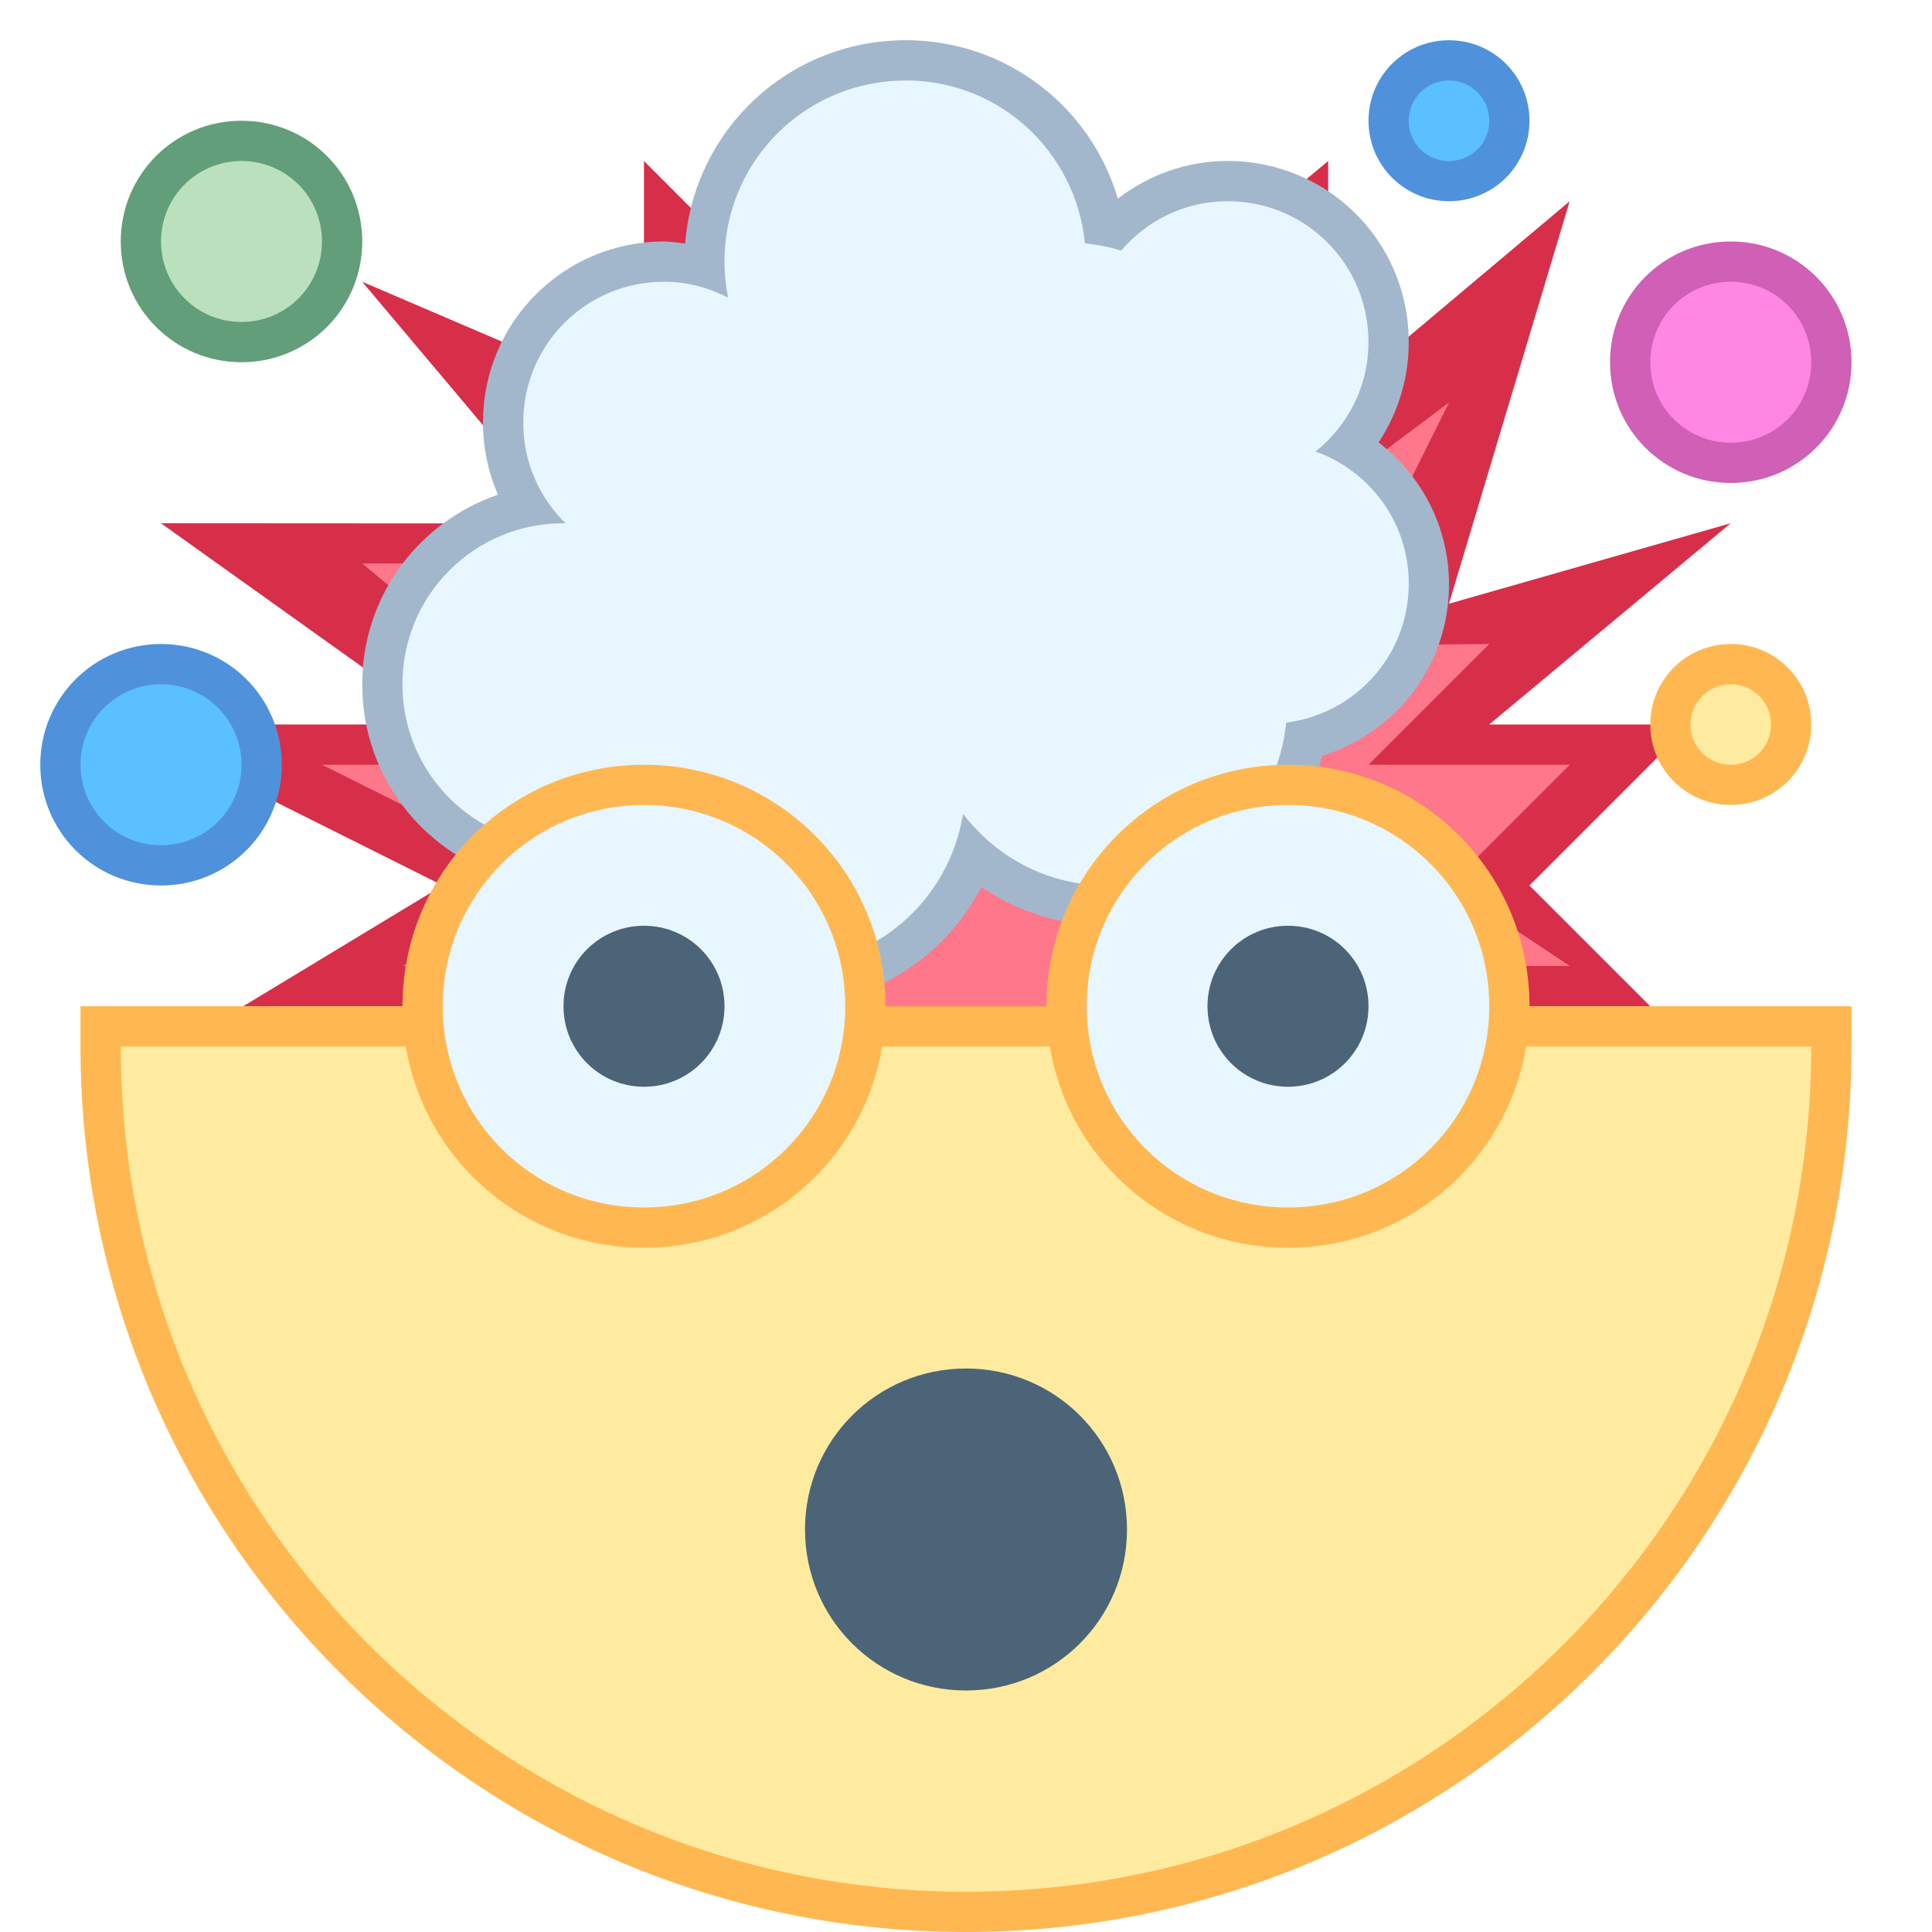
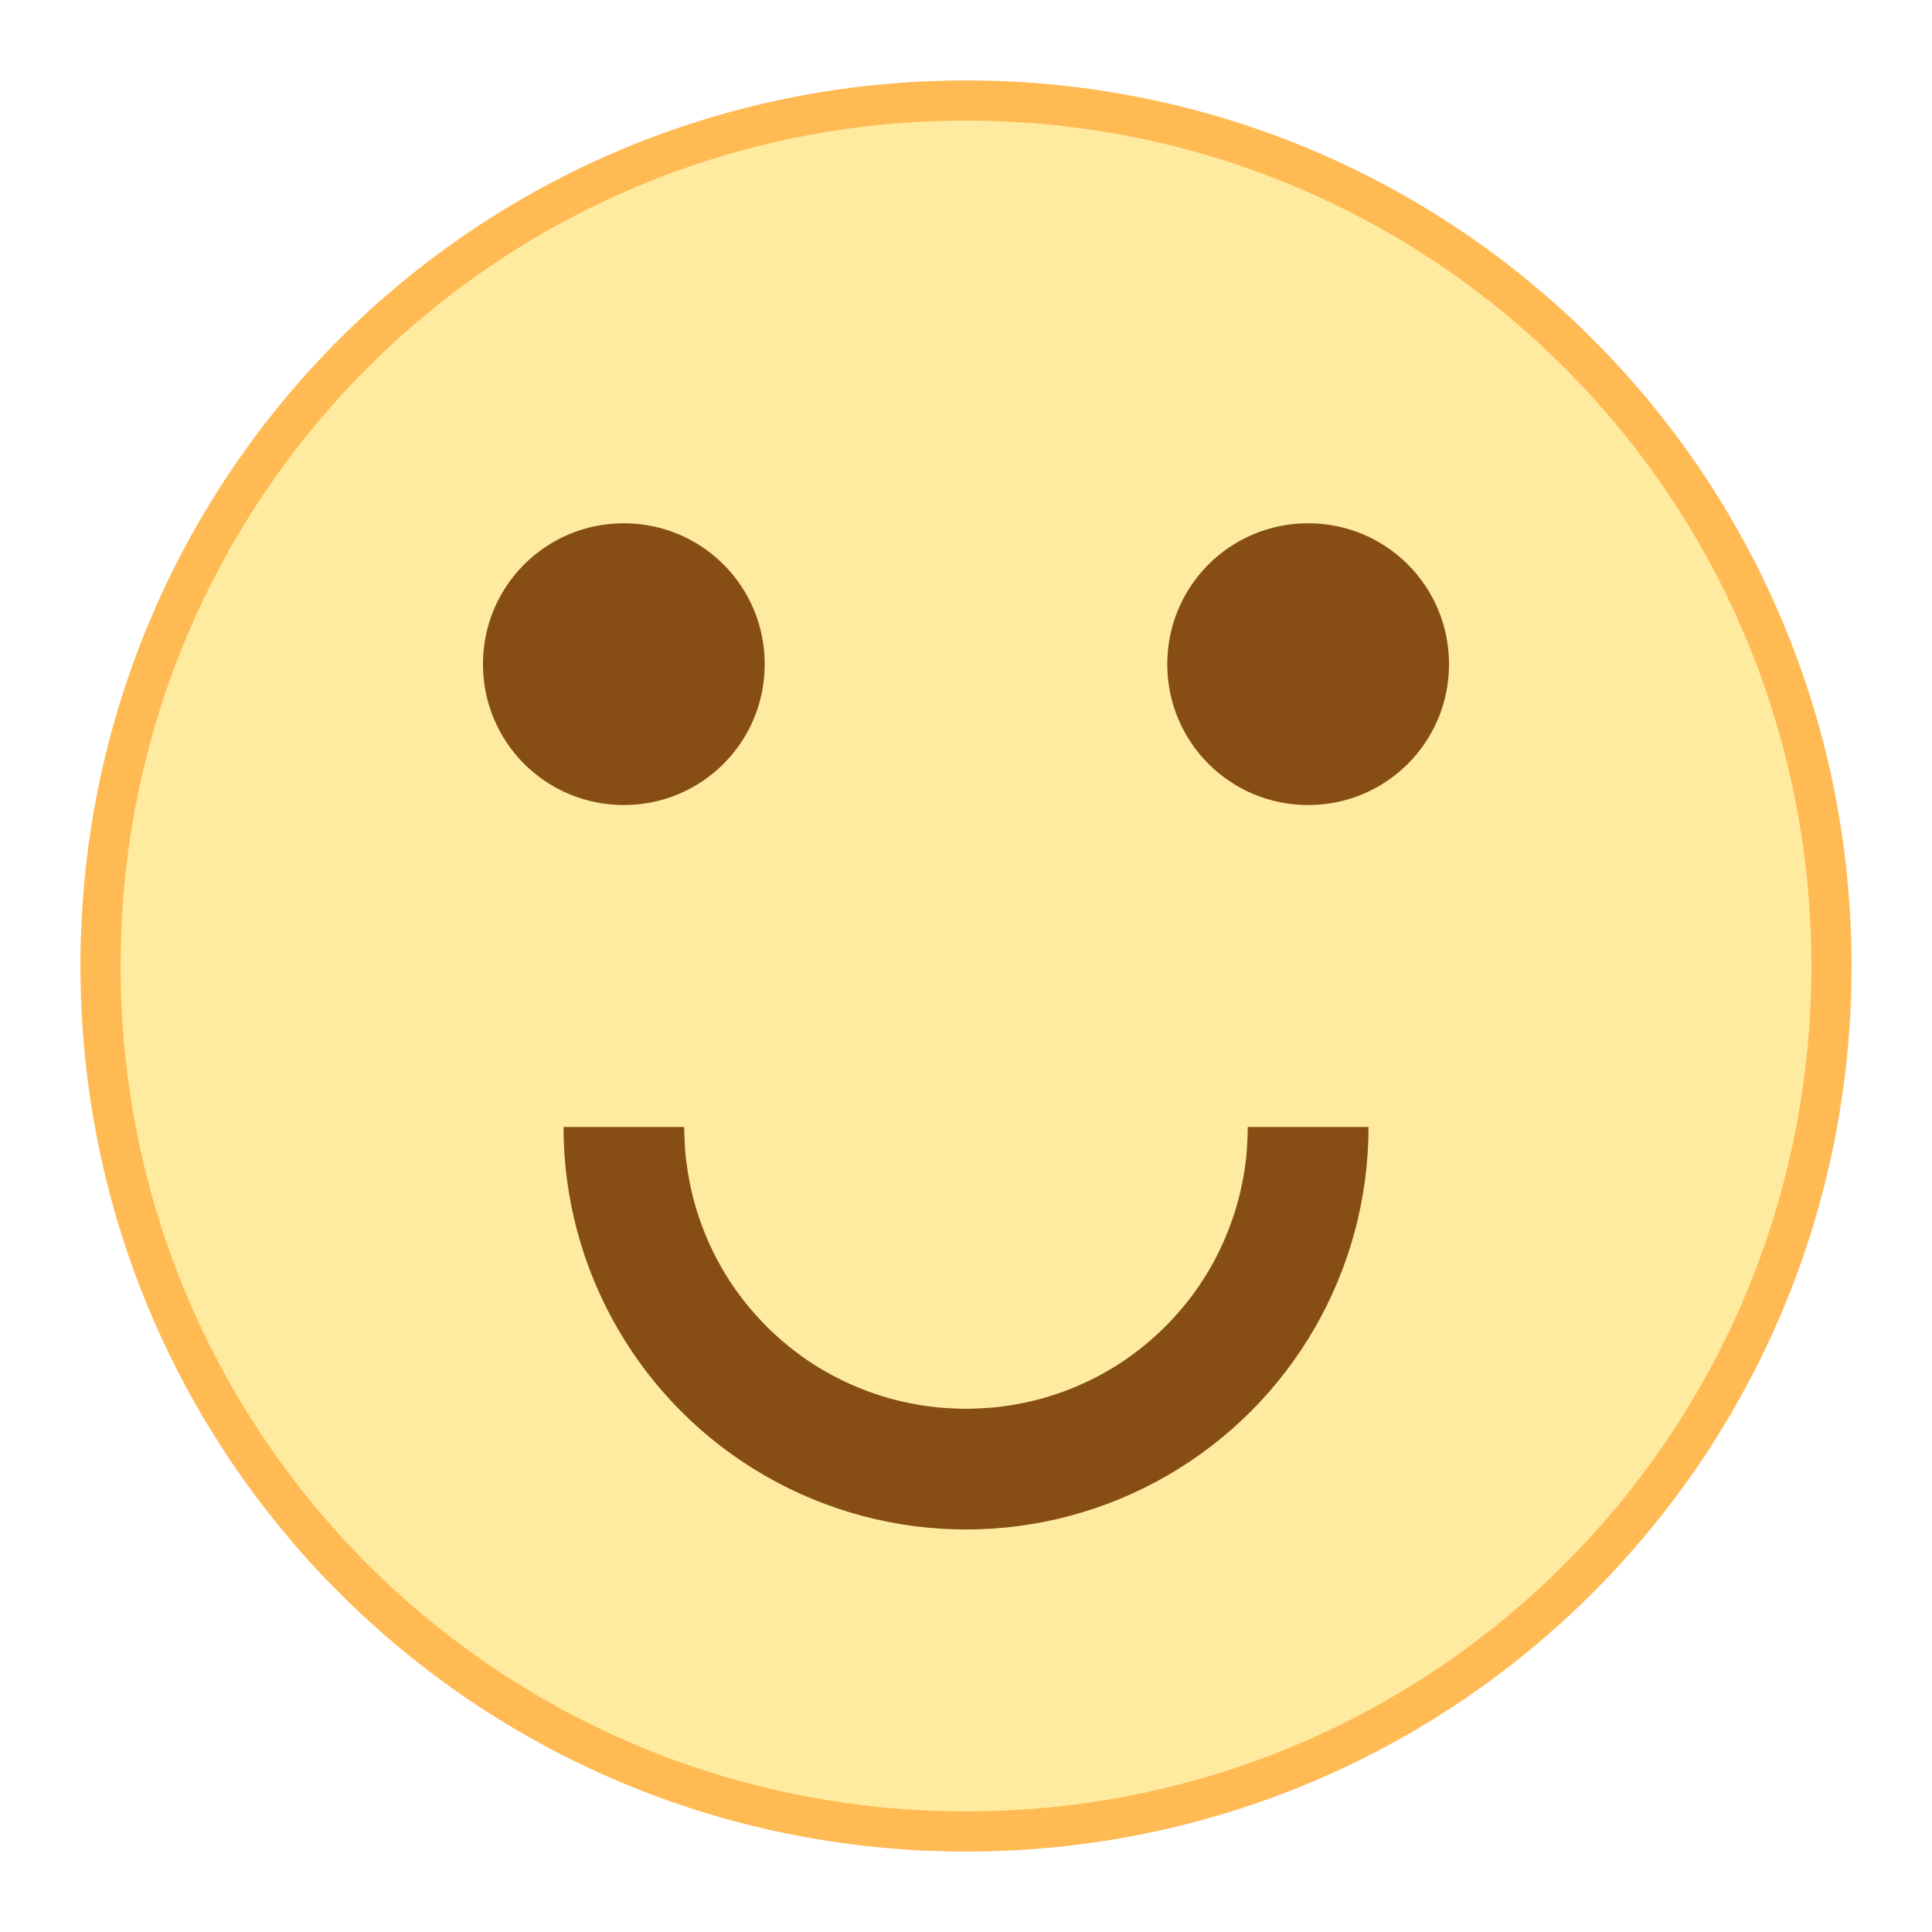
- <svg xmlns="http://www.w3.org/2000/svg" xmlns:xlink="http://www.w3.org/1999/xlink" width="48" height="48" viewBox="0 0 48 48" version="1.1" id="svg8">
+ <svg xmlns="http://www.w3.org/2000/svg" xmlns:xlink="http://www.w3.org/1999/xlink" width="48" height="48" viewBox="0 0 48 48" version="1.1" id="svg8" xml:space="preserve">
  <defs id="defs2">
-     <linearGradient id="linearGradient4766-0">
-       <stop style="stop-color:#222731;stop-opacity:1" offset="0" id="stop4762" />
-       <stop id="stop4828" offset="0.5" style="stop-color:#15181e;stop-opacity:1;" />
-       <stop style="stop-color:#090a0c;stop-opacity:1" offset="1" id="stop4764" />
+     <style id="current-color-scheme" type="text/css">
+       .ColorScheme-Text {
+         color:#122036;
+       }
+       </style>
+     <style type="text/css" id="current-color-scheme-5">
+       .ColorScheme-Text {
+         color:#122036;
+       }
+       </style>
+     <style type="text/css" id="current-color-scheme-2">
+       .ColorScheme-Text {
+         color:#122036;
+       }
+       </style>
+     <style type="text/css" id="current-color-scheme-1">
+       .ColorScheme-Text {
+         color:#122036;
+       }
+       </style>
+     <style id="current-color-scheme-10" type="text/css">
+       .ColorScheme-Text {
+         color:#122036;
+       }
+       </style>
+     <style id="current-color-scheme-7" type="text/css">
+       .ColorScheme-Text {
+         color:#122036;
+       }
+       </style>
+     <style type="text/css" id="current-color-scheme-5-5">
+       .ColorScheme-Text {
+         color:#122036;
+       }
+       </style>
+     <style type="text/css" id="current-color-scheme-2-3">
+       .ColorScheme-Text {
+         color:#122036;
+       }
+       </style>
+     <style type="text/css" id="current-color-scheme-1-5">
+       .ColorScheme-Text {
+         color:#122036;
+       }
+       </style>
+     <style id="current-color-scheme-10-6" type="text/css">
+       .ColorScheme-Text {
+         color:#122036;
+       }
+       </style>
+     <style type="text/css" id="current-color-scheme-0">
+       .ColorScheme-Text {
+         color:#122036;
+       }
+       </style>
+     <style id="current-color-scheme-27" type="text/css">
+       .ColorScheme-Text {
+         color:#122036;
+       }
+       </style>
+     <style type="text/css" id="current-color-scheme-5-0">
+       .ColorScheme-Text {
+         color:#122036;
+       }
+       </style>
+     <style type="text/css" id="current-color-scheme-2-9">
+       .ColorScheme-Text {
+         color:#122036;
+       }
+       </style>
+     <style type="text/css" id="current-color-scheme-1-3">
+       .ColorScheme-Text {
+         color:#122036;
+       }
+       </style>
+     <style id="current-color-scheme-10-60" type="text/css">
+       .ColorScheme-Text {
+         color:#122036;
+       }
+       </style>
+     <style type="text/css" id="current-color-scheme-0-6">
+       .ColorScheme-Text {
+         color:#122036;
+       }
+       </style>
+     <style type="text/css" id="current-color-scheme-26">
+       .ColorScheme-Text {
+         color:#122036;
+       }
+       </style>
+     <style type="text/css" id="current-color-scheme-675">
+       .ColorScheme-Text {
+         color:#36404d;
+       }
+       </style>
+     <style type="text/css" id="current-color-scheme-67">
+       .ColorScheme-Text {
+         color:#122036;
+       }
+       </style>
+     <style type="text/css" id="current-color-scheme-7-3">
+       .ColorScheme-Text {
+         color:#122036;
+       }
+       </style>
+     <style type="text/css" id="current-color-scheme-5-56">
+       .ColorScheme-Text {
+         color:#122036;
+       }
+       </style>
+     <style type="text/css" id="current-color-scheme-6">
+       .ColorScheme-Text {
+         color:#122036;
+       }
+       </style>
+     <style type="text/css" id="current-color-scheme-1-29">
+       .ColorScheme-Text {
+         color:#122036;
+       }
+       </style>
+     <style id="current-color-scheme-10-1" type="text/css">
+       .ColorScheme-Text {
+         color:#122036;
+       }
+       </style>
+     <style id="current-color-scheme-5-7" type="text/css">
+       .ColorScheme-Text {
+         color:#122036;
+       }
+       </style>
+     <style id="current-color-scheme-1-2" type="text/css">
+       .ColorScheme-Text {
+         color:#122036;
+       }
+       </style>
+     <style type="text/css" id="current-color-scheme-10-9">
+       .ColorScheme-Text {
+         color:#122036;
+       }
+       </style>
+     <style type="text/css" id="current-color-scheme-2-2">
+       .ColorScheme-Text {
+         color:#36404d;
+       }
+       </style>
+     <style type="text/css" id="current-color-scheme-67-9">
+       .ColorScheme-Text {
+         color:#122036;
+       }
+       </style>
+     <style type="text/css" id="current-color-scheme-7-1">
+       .ColorScheme-Text {
+         color:#122036;
+       }
+       </style>
+     <style type="text/css" id="current-color-scheme-5-2">
+       .ColorScheme-Text {
+         color:#122036;
+       }
+       </style>
+     <style type="text/css" id="current-color-scheme-6-7">
+       .ColorScheme-Text {
+         color:#122036;
+       }
+       </style>
+     <style type="text/css" id="current-color-scheme-1-0">
+       .ColorScheme-Text {
+         color:#122036;
+       }
+       </style>
+     <style id="current-color-scheme-10-93" type="text/css">
+       .ColorScheme-Text {
+         color:#122036;
+       }
+       </style>
+     <style id="current-color-scheme-5-7-6" type="text/css">
+       .ColorScheme-Text {
+         color:#122036;
+       }
+       </style>
+     <style id="current-color-scheme-1-2-0" type="text/css">
+       .ColorScheme-Text {
+         color:#122036;
+       }
+       </style>
+     <style type="text/css" id="current-color-scheme-10-9-6">
+       .ColorScheme-Text {
+         color:#122036;
+       }
+       </style>
+     <linearGradient id="b" gradientTransform="matrix(0.6428564,0,0,0.6428564,-246.5099,-330.8698)" gradientUnits="userSpaceOnUse" x2="0" y1="545.798" y2="517.798">
+       <stop offset="0" stop-color="#fdc95f" id="stop4327" />
+       <stop offset="1" stop-color="#fdd583" id="stop4329" />
    </linearGradient>
-     <linearGradient xlink:href="#linearGradient4766-0" id="linearGradient1422" gradientUnits="userSpaceOnUse" gradientTransform="matrix(3.779527,0,0,3.775155,0,-806.5711)" x1="4.233" y1="295.677" x2="4.233" y2="294.619" />
-     <style type="text/css" id="current-color-scheme">
-       .ColorScheme-Text {
-         color:#122036;
-       }
-       </style>
-     <style id="current-color-scheme-5" type="text/css">
-       .ColorScheme-Text {
-         color:#122036;
-       }
-       </style>
-     <style id="current-color-scheme-2" type="text/css">
-       .ColorScheme-Text {
-         color:#122036;
-       }
-       </style>
-     <style id="current-color-scheme-1" type="text/css">
-       .ColorScheme-Text {
-         color:#122036;
-       }
-       </style>
-     <style type="text/css" id="current-color-scheme-10">
-       .ColorScheme-Text {
-         color:#122036;
-       }
-       </style>
-     <style type="text/css" id="current-color-scheme-7">
-       .ColorScheme-Text {
-         color:#122036;
-       }
-       </style>
-     <style id="current-color-scheme-5-5" type="text/css">
-       .ColorScheme-Text {
-         color:#122036;
-       }
-       </style>
-     <style id="current-color-scheme-2-3" type="text/css">
-       .ColorScheme-Text {
-         color:#122036;
-       }
-       </style>
-     <style id="current-color-scheme-1-5" type="text/css">
-       .ColorScheme-Text {
-         color:#122036;
-       }
-       </style>
-     <style type="text/css" id="current-color-scheme-10-6">
-       .ColorScheme-Text {
-         color:#122036;
-       }
-       </style>
-     <style id="current-color-scheme-0" type="text/css">
-       .ColorScheme-Text {
-         color:#122036;
-       }
-       </style>
-     <style type="text/css" id="current-color-scheme-27">
-       .ColorScheme-Text {
-         color:#122036;
-       }
-       </style>
-     <style id="current-color-scheme-5-0" type="text/css">
-       .ColorScheme-Text {
-         color:#122036;
-       }
-       </style>
-     <style id="current-color-scheme-2-9" type="text/css">
-       .ColorScheme-Text {
-         color:#122036;
-       }
-       </style>
-     <style id="current-color-scheme-1-3" type="text/css">
-       .ColorScheme-Text {
-         color:#122036;
-       }
-       </style>
-     <style type="text/css" id="current-color-scheme-10-60">
-       .ColorScheme-Text {
-         color:#122036;
-       }
-       </style>
-     <style id="current-color-scheme-0-6" type="text/css">
-       .ColorScheme-Text {
-         color:#122036;
-       }
-       </style>
-     <style id="current-color-scheme-26" type="text/css">
-       .ColorScheme-Text {
-         color:#122036;
-       }
-       </style>
+     <linearGradient id="c" gradientUnits="userSpaceOnUse" x1="11" x2="11" xlink:href="#a" y1="11" y2="7" />
+     <linearGradient id="a">
+       <stop offset="0" stop-color="#814b13" id="stop4322" />
+       <stop offset="1" stop-color="#9d5b17" id="stop4324" />
+     </linearGradient>
+     <linearGradient id="d" gradientUnits="userSpaceOnUse" x1="11" x2="11" xlink:href="#a" y1="16" y2="13" />
+     <style id="current-color-scheme-53" type="text/css">
+       .ColorScheme-Text {
+         color:#122036;
+       }
+       </style>
+     <style type="text/css" id="current-color-scheme-5-562">
+       .ColorScheme-Text {
+         color:#122036;
+       }
+       </style>
+     <style type="text/css" id="current-color-scheme-2-91">
+       .ColorScheme-Text {
+         color:#122036;
+       }
+       </style>
+     <style type="text/css" id="current-color-scheme-1-27">
+       .ColorScheme-Text {
+         color:#122036;
+       }
+       </style>
+     <style id="current-color-scheme-10-0" type="text/css">
+       .ColorScheme-Text {
+         color:#122036;
+       }
+       </style>
+     <style id="current-color-scheme-7-9" type="text/css">
+       .ColorScheme-Text {
+         color:#122036;
+       }
+       </style>
+     <style type="text/css" id="current-color-scheme-5-5-3">
+       .ColorScheme-Text {
+         color:#122036;
+       }
+       </style>
+     <style type="text/css" id="current-color-scheme-2-3-6">
+       .ColorScheme-Text {
+         color:#122036;
+       }
+       </style>
+     <style type="text/css" id="current-color-scheme-1-5-0">
+       .ColorScheme-Text {
+         color:#122036;
+       }
+       </style>
+     <style id="current-color-scheme-10-6-6" type="text/css">
+       .ColorScheme-Text {
+         color:#122036;
+       }
+       </style>
+     <style type="text/css" id="current-color-scheme-0-2">
+       .ColorScheme-Text {
+         color:#122036;
+       }
+       </style>
+     <style id="current-color-scheme-27-6" type="text/css">
+       .ColorScheme-Text {
+         color:#122036;
+       }
+       </style>
+     <style type="text/css" id="current-color-scheme-5-0-1">
+       .ColorScheme-Text {
+         color:#122036;
+       }
+       </style>
+     <style type="text/css" id="current-color-scheme-2-9-8">
+       .ColorScheme-Text {
+         color:#122036;
+       }
+       </style>
+     <style type="text/css" id="current-color-scheme-1-3-7">
+       .ColorScheme-Text {
+         color:#122036;
+       }
+       </style>
+     <style id="current-color-scheme-10-60-9" type="text/css">
+       .ColorScheme-Text {
+         color:#122036;
+       }
+       </style>
+     <style type="text/css" id="current-color-scheme-0-6-2">
+       .ColorScheme-Text {
+         color:#122036;
+       }
+       </style>
+     <style type="text/css" id="current-color-scheme-26-0">
+       .ColorScheme-Text {
+         color:#122036;
+       }
+       </style>
+     <style type="text/css" id="current-color-scheme-675-2">
+       .ColorScheme-Text {
+         color:#36404d;
+       }
+       </style>
+     <style type="text/css" id="current-color-scheme-67-3">
+       .ColorScheme-Text {
+         color:#122036;
+       }
+       </style>
+     <style type="text/css" id="current-color-scheme-7-3-7">
+       .ColorScheme-Text {
+         color:#122036;
+       }
+       </style>
+     <style type="text/css" id="current-color-scheme-5-56-5">
+       .ColorScheme-Text {
+         color:#122036;
+       }
+       </style>
+     <style type="text/css" id="current-color-scheme-6-9">
+       .ColorScheme-Text {
+         color:#122036;
+       }
+       </style>
+     <style type="text/css" id="current-color-scheme-1-29-2">
+       .ColorScheme-Text {
+         color:#122036;
+       }
+       </style>
+     <style id="current-color-scheme-10-1-2" type="text/css">
+       .ColorScheme-Text {
+         color:#122036;
+       }
+       </style>
+     <style id="current-color-scheme-5-7-8" type="text/css">
+       .ColorScheme-Text {
+         color:#122036;
+       }
+       </style>
+     <style id="current-color-scheme-1-2-9" type="text/css">
+       .ColorScheme-Text {
+         color:#122036;
+       }
+       </style>
+     <style type="text/css" id="current-color-scheme-10-9-7">
+       .ColorScheme-Text {
+         color:#122036;
+       }
+       </style>
+     <style type="text/css" id="current-color-scheme-2-2-3">
+       .ColorScheme-Text {
+         color:#36404d;
+       }
+       </style>
+     <style type="text/css" id="current-color-scheme-67-9-6">
+       .ColorScheme-Text {
+         color:#122036;
+       }
+       </style>
+     <style type="text/css" id="current-color-scheme-7-1-1">
+       .ColorScheme-Text {
+         color:#122036;
+       }
+       </style>
+     <style type="text/css" id="current-color-scheme-5-2-2">
+       .ColorScheme-Text {
+         color:#122036;
+       }
+       </style>
+     <style type="text/css" id="current-color-scheme-6-7-9">
+       .ColorScheme-Text {
+         color:#122036;
+       }
+       </style>
+     <style type="text/css" id="current-color-scheme-1-0-3">
+       .ColorScheme-Text {
+         color:#122036;
+       }
+       </style>
+     <style id="current-color-scheme-10-93-1" type="text/css">
+       .ColorScheme-Text {
+         color:#122036;
+       }
+       </style>
+     <style id="current-color-scheme-5-7-6-9" type="text/css">
+       .ColorScheme-Text {
+         color:#122036;
+       }
+       </style>
+     <style id="current-color-scheme-1-2-0-4" type="text/css">
+       .ColorScheme-Text {
+         color:#122036;
+       }
+       </style>
+     <style type="text/css" id="current-color-scheme-10-9-6-7">
+       .ColorScheme-Text {
+         color:#122036;
+       }
+       </style>
+     <linearGradient id="b-8" gradientTransform="matrix(0.6428564,0,0,0.6428564,-246.5099,-330.8698)" gradientUnits="userSpaceOnUse" x2="0" y1="545.798" y2="517.798">
+       <stop offset="0" stop-color="#fdc95f" id="stop4327-4" />
+       <stop offset="1" stop-color="#fdd583" id="stop4329-5" />
+     </linearGradient>
+     <style id="current-color-scheme-535" type="text/css">
+       .ColorScheme-Text {
+         color:#122036;
+       }
+       </style>
+     <style type="text/css" id="current-color-scheme-5-6">
+       .ColorScheme-Text {
+         color:#122036;
+       }
+       </style>
+     <style type="text/css" id="current-color-scheme-2-29">
+       .ColorScheme-Text {
+         color:#122036;
+       }
+       </style>
+     <style type="text/css" id="current-color-scheme-1-1">
+       .ColorScheme-Text {
+         color:#122036;
+       }
+       </style>
+     <style id="current-color-scheme-10-2" type="text/css">
+       .ColorScheme-Text {
+         color:#122036;
+       }
+       </style>
+     <style id="current-color-scheme-7-7" type="text/css">
+       .ColorScheme-Text {
+         color:#122036;
+       }
+       </style>
+     <style type="text/css" id="current-color-scheme-5-5-0">
+       .ColorScheme-Text {
+         color:#122036;
+       }
+       </style>
+     <style type="text/css" id="current-color-scheme-2-3-9">
+       .ColorScheme-Text {
+         color:#122036;
+       }
+       </style>
+     <style type="text/css" id="current-color-scheme-1-5-3">
+       .ColorScheme-Text {
+         color:#122036;
+       }
+       </style>
+     <style id="current-color-scheme-10-6-60" type="text/css">
+       .ColorScheme-Text {
+         color:#122036;
+       }
+       </style>
+     <style type="text/css" id="current-color-scheme-0-62">
+       .ColorScheme-Text {
+         color:#122036;
+       }
+       </style>
+     <style id="current-color-scheme-27-61" type="text/css">
+       .ColorScheme-Text {
+         color:#122036;
+       }
+       </style>
+     <style type="text/css" id="current-color-scheme-5-0-8">
+       .ColorScheme-Text {
+         color:#122036;
+       }
+       </style>
+     <style type="text/css" id="current-color-scheme-2-9-7">
+       .ColorScheme-Text {
+         color:#122036;
+       }
+       </style>
+     <style type="text/css" id="current-color-scheme-1-3-9">
+       .ColorScheme-Text {
+         color:#122036;
+       }
+       </style>
+     <style id="current-color-scheme-10-60-2" type="text/css">
+       .ColorScheme-Text {
+         color:#122036;
+       }
+       </style>
+     <style type="text/css" id="current-color-scheme-0-6-0">
+       .ColorScheme-Text {
+         color:#122036;
+       }
+       </style>
+     <style type="text/css" id="current-color-scheme-26-2">
+       .ColorScheme-Text {
+         color:#122036;
+       }
+       </style>
+     <style type="text/css" id="current-color-scheme-675-3">
+       .ColorScheme-Text {
+         color:#36404d;
+       }
+       </style>
+     <style type="text/css" id="current-color-scheme-67-7">
+       .ColorScheme-Text {
+         color:#122036;
+       }
+       </style>
+     <style type="text/css" id="current-color-scheme-7-3-5">
+       .ColorScheme-Text {
+         color:#122036;
+       }
+       </style>
+     <style type="text/css" id="current-color-scheme-5-56-9">
+       .ColorScheme-Text {
+         color:#122036;
+       }
+       </style>
+     <style type="text/css" id="current-color-scheme-6-2">
+       .ColorScheme-Text {
+         color:#122036;
+       }
+       </style>
+     <style type="text/css" id="current-color-scheme-1-29-28">
+       .ColorScheme-Text {
+         color:#122036;
+       }
+       </style>
+     <style id="current-color-scheme-10-1-9" type="text/css">
+       .ColorScheme-Text {
+         color:#122036;
+       }
+       </style>
+     <style id="current-color-scheme-5-7-7" type="text/css">
+       .ColorScheme-Text {
+         color:#122036;
+       }
+       </style>
+     <style id="current-color-scheme-1-2-3" type="text/css">
+       .ColorScheme-Text {
+         color:#122036;
+       }
+       </style>
+     <style type="text/css" id="current-color-scheme-10-9-61">
+       .ColorScheme-Text {
+         color:#122036;
+       }
+       </style>
+     <style type="text/css" id="current-color-scheme-2-2-2">
+       .ColorScheme-Text {
+         color:#36404d;
+       }
+       </style>
+     <style type="text/css" id="current-color-scheme-67-9-9">
+       .ColorScheme-Text {
+         color:#122036;
+       }
+       </style>
+     <style type="text/css" id="current-color-scheme-7-1-3">
+       .ColorScheme-Text {
+         color:#122036;
+       }
+       </style>
+     <style type="text/css" id="current-color-scheme-5-2-1">
+       .ColorScheme-Text {
+         color:#122036;
+       }
+       </style>
+     <style type="text/css" id="current-color-scheme-6-7-94">
+       .ColorScheme-Text {
+         color:#122036;
+       }
+       </style>
+     <style type="text/css" id="current-color-scheme-1-0-7">
+       .ColorScheme-Text {
+         color:#122036;
+       }
+       </style>
+     <style id="current-color-scheme-10-93-8" type="text/css">
+       .ColorScheme-Text {
+         color:#122036;
+       }
+       </style>
+     <style id="current-color-scheme-5-7-6-4" type="text/css">
+       .ColorScheme-Text {
+         color:#122036;
+       }
+       </style>
+     <style id="current-color-scheme-1-2-0-5" type="text/css">
+       .ColorScheme-Text {
+         color:#122036;
+       }
+       </style>
+     <style type="text/css" id="current-color-scheme-10-9-6-0">
+       .ColorScheme-Text {
+         color:#122036;
+       }
+       </style>
+     <linearGradient id="b-3" gradientTransform="matrix(0.6428564,0,0,0.6428564,-246.5099,-330.8698)" gradientUnits="userSpaceOnUse" x2="0" y1="545.798" y2="517.798">
+       <stop offset="0" stop-color="#fdc95f" id="stop4327-6" />
+       <stop offset="1" stop-color="#fdd583" id="stop4329-1" />
+     </linearGradient>
  </defs>
  <g id="layer1" transform="translate(0,-266.65)">
    <g id="g1535" transform="translate(35,-15)">
      <g id="g911" transform="translate(-35,15)">
        <g id="g5422" transform="translate(-24,-4)">
-           <g id="g1579" transform="translate(0,1)">
-             <g id="layer1-2-6" transform="matrix(1.5,0,0,1.5,24,-153.325)">
-               <path id="path1510" d="m 8.667,299.317 v -0.667 H 4.028 l 3.305,-2 -5.333,-2.667 h 5.333 l -4.667,-3.333 6.704,0.004 -3.371,-4.004 4.667,2 v -4 l 3.333,3.333 v -3.333 l 4,3.333 4,-3.333 v 4.03 l 4,-3.364 -2,6.667 4.667,-1.333 -4,3.333 3.333,-1.1e-4 -2.667,2.667 2,2 -4.667,1.1e-4 v 0.667 z" style="fill:#d72f4a;fill-opacity:1;stroke:none;stroke-width:0.667px;stroke-linecap:butt;stroke-linejoin:miter;stroke-opacity:1" />
-               <path id="path1499" d="m 10.667,298.65 v -0.667 h -4 l 2.667,-1.333 -4,-2 h 4.667 l -4,-3.333 h 5.333 l -2.667,-2.667 3.333,0.667 v -2.667 l 3.333,3.333 v -3.333 l 2.667,2.03 3.333,-2.03 v 4 l 2.667,-2 -2,4.026 2.667,-0.026 -2,2 3.333,-3e-5 -2,2 2,1.333 -4,-3e-5 v 0.667 z" style="fill:#ff778a;fill-opacity:1;stroke:none;stroke-width:0.667px;stroke-linecap:butt;stroke-linejoin:miter;stroke-opacity:1" />
-               <path style="opacity:1;fill:#a3b7cc;fill-opacity:1;stroke:none;stroke-width:1.333;stroke-linecap:round;stroke-linejoin:round;stroke-miterlimit:4;stroke-dasharray:none;stroke-opacity:1" d="m 15,282.65 c -1.932,0 -3.503,1.478 -3.652,3.368 -0.116,-0.013 -0.228,-0.035 -0.348,-0.035 -1.662,0 -3,1.336 -3,2.996 v 0.008 c 0,0.424 0.09,0.825 0.247,1.19 -1.307,0.45 -2.247,1.673 -2.247,3.135 v 0.008 c 0,1.845 1.487,3.329 3.333,3.329 0.132,0 0.26,-0.01 0.388,-0.025 0.6,1.201 1.838,2.025 3.279,2.025 1.421,0 2.646,-0.8 3.255,-1.975 0.59,0.405 1.305,0.642 2.078,0.642 1.738,0 3.183,-1.197 3.565,-2.814 1.217,-0.377 2.102,-1.494 2.102,-2.837 0,-0.964 -0.461,-1.809 -1.167,-2.354 0.315,-0.474 0.5,-1.043 0.5,-1.658 v -0.008 c 0,-1.66 -1.338,-2.996 -3,-2.996 -0.688,0 -1.313,0.238 -1.818,0.624 -0.447,-1.519 -1.846,-2.624 -3.516,-2.624 z" id="rect1426" />
-               <path style="opacity:1;fill:#5e9c76;fill-opacity:0.976;stroke:none;stroke-width:0.808;stroke-linecap:round;stroke-linejoin:round;stroke-miterlimit:4;stroke-dasharray:none;stroke-opacity:1;paint-order:stroke markers fill" d="m 4,283.983 c 1.108,0 2,0.892 2,2 0,1.108 -0.892,2 -2,2 -1.108,0 -2,-0.892 -2,-2 0,-1.108 0.892,-2 2,-2 z" id="rect1226-7" />
-               <path style="opacity:1;fill:#bae0bd;fill-opacity:1;stroke:none;stroke-width:1.077;stroke-linecap:round;stroke-linejoin:round;stroke-miterlimit:4;stroke-dasharray:none;stroke-opacity:1;paint-order:stroke markers fill" d="m 4,284.65 c 0.739,0 1.333,0.595 1.333,1.333 0,0.739 -0.595,1.333 -1.333,1.333 -0.739,0 -1.333,-0.595 -1.333,-1.333 0,-0.739 0.595,-1.333 1.333,-1.333 z" id="rect1228-8" />
-               <path style="opacity:1;fill:#cf60b5;fill-opacity:1;stroke:none;stroke-width:0.808;stroke-linecap:round;stroke-linejoin:round;stroke-miterlimit:4;stroke-dasharray:none;stroke-opacity:1;paint-order:stroke markers fill" d="m 28.667,285.983 c 1.108,0 2,0.892 2,2 0,1.108 -0.892,2 -2,2 -1.108,0 -2,-0.892 -2,-2 0,-1.108 0.892,-2 2,-2 z" id="rect1226-2-6" />
-               <path style="opacity:1;fill:#ff86e2;fill-opacity:1;stroke:none;stroke-width:1.077;stroke-linecap:round;stroke-linejoin:round;stroke-miterlimit:4;stroke-dasharray:none;stroke-opacity:1;paint-order:stroke markers fill" d="m 28.667,286.65 c 0.739,0 1.333,0.595 1.333,1.333 0,0.739 -0.595,1.333 -1.333,1.333 -0.739,0 -1.333,-0.595 -1.333,-1.333 0,-0.739 0.595,-1.333 1.333,-1.333 z" id="rect1228-7-8" />
-               <path style="opacity:1;fill:#4f92db;fill-opacity:1;stroke:none;stroke-width:0.808;stroke-linecap:round;stroke-linejoin:round;stroke-miterlimit:4;stroke-dasharray:none;stroke-opacity:1;paint-order:stroke markers fill" d="m 2.667,292.65 c 1.108,0 2,0.892 2,2 0,1.108 -0.892,2 -2,2 -1.108,0 -2,-0.892 -2,-2 0,-1.108 0.892,-2 2,-2 z" id="rect1226-2-3-8" />
-               <path style="opacity:1;fill:#4f92db;fill-opacity:1;stroke:none;stroke-width:0.718;stroke-linecap:round;stroke-linejoin:round;stroke-miterlimit:4;stroke-dasharray:none;stroke-opacity:1;paint-order:stroke markers fill" d="m 24,282.65 c 0.739,0 1.333,0.595 1.333,1.333 0,0.739 -0.595,1.333 -1.333,1.333 -0.739,0 -1.333,-0.595 -1.333,-1.333 0,-0.739 0.595,-1.333 1.333,-1.333 z" id="rect1351-4" />
-               <path style="opacity:1;fill:#e8f6ff;fill-opacity:1;stroke:none;stroke-width:1.333;stroke-linecap:round;stroke-linejoin:round;stroke-miterlimit:4;stroke-dasharray:none;stroke-opacity:1" d="m 15,283.317 c -1.662,0 -3,1.336 -3,2.996 v 0.008 c 0,0.203 0.022,0.401 0.06,0.592 -0.319,-0.163 -0.676,-0.263 -1.06,-0.263 -1.293,0 -2.333,1.04 -2.333,2.331 v 0.005 c 0,0.656 0.271,1.245 0.704,1.668 -0.013,-1.9e-4 -0.025,-0.004 -0.038,-0.004 -1.477,0 -2.667,1.188 -2.667,2.664 v 0.005 c 0,1.476 1.189,2.664 2.667,2.664 0.284,0 0.551,-0.056 0.807,-0.137 0.37,1.235 1.499,2.137 2.859,2.137 1.499,0 2.724,-1.09 2.952,-2.521 0.547,0.718 1.404,1.188 2.382,1.188 1.559,0 2.818,-1.18 2.97,-2.697 1.147,-0.149 2.03,-1.113 2.03,-2.301 v -0.005 c 0,-1.012 -0.644,-1.862 -1.543,-2.185 0.531,-0.426 0.876,-1.073 0.876,-1.81 v -0.005 c 0,-1.291 -1.041,-2.331 -2.333,-2.331 -0.711,0 -1.337,0.321 -1.764,0.819 -0.192,-0.061 -0.392,-0.1 -0.599,-0.121 -0.151,-1.517 -1.41,-2.698 -2.97,-2.698 z" id="rect1442" />
-               <path style="opacity:1;fill:#5ac0ff;fill-opacity:1;stroke:none;stroke-width:1.077;stroke-linecap:round;stroke-linejoin:round;stroke-miterlimit:4;stroke-dasharray:none;stroke-opacity:1;paint-order:stroke markers fill" d="m 24,283.317 c 0.369,0 0.667,0.297 0.667,0.667 0,0.369 -0.297,0.667 -0.667,0.667 -0.369,0 -0.667,-0.297 -0.667,-0.667 0,-0.369 0.297,-0.667 0.667,-0.667 z" id="rect1353-3" />
-               <path id="rect1357-1" d="m 28.667,292.65 c 0.739,0 1.333,0.595 1.333,1.333 0,0.739 -0.595,1.333 -1.333,1.333 -0.739,0 -1.333,-0.595 -1.333,-1.333 0,-0.739 0.595,-1.333 1.333,-1.333 z" style="opacity:1;fill:#ffb851;fill-opacity:1;stroke:none;stroke-width:0.718;stroke-linecap:round;stroke-linejoin:round;stroke-miterlimit:4;stroke-dasharray:none;stroke-opacity:1;paint-order:stroke markers fill" />
-               <path d="" style="opacity:1;fill:url(#linearGradient1422);fill-opacity:1;stroke:none;stroke-width:0.885;stroke-linecap:round;stroke-linejoin:round;stroke-miterlimit:4;stroke-dasharray:none;stroke-opacity:1;paint-order:stroke markers fill" id="path1361-49" r="0.794" cy="295.148" cx="4.233" />
-               <path id="rect1438" d="m 22,293.477 c 0,0 0,0 0,0 v 2.506 c 0,0 0,0 0,0 0,0 0,0 0,0 v -2.506 c 0,0 0,0 0,0 z" style="opacity:1;fill:#053753;fill-opacity:1;stroke:none;stroke-width:1.333;stroke-linecap:round;stroke-linejoin:round;stroke-miterlimit:4;stroke-dasharray:none;stroke-opacity:1" />
-               <path style="opacity:1;fill:#5ac0ff;fill-opacity:1;stroke:none;stroke-width:1.077;stroke-linecap:round;stroke-linejoin:round;stroke-miterlimit:4;stroke-dasharray:none;stroke-opacity:1;paint-order:stroke markers fill" d="m 2.667,293.317 c 0.739,0 1.333,0.595 1.333,1.333 0,0.739 -0.595,1.333 -1.333,1.333 -0.739,-1e-5 -1.333,-0.595 -1.333,-1.333 0,-0.739 0.595,-1.333 1.333,-1.333 z" id="rect1228-7-6-2" />
-               <path style="opacity:1;fill:#ffeba0;fill-opacity:1;stroke:none;stroke-width:1.077;stroke-linecap:round;stroke-linejoin:round;stroke-miterlimit:4;stroke-dasharray:none;stroke-opacity:1;paint-order:stroke markers fill" d="m 28.667,293.317 c 0.369,0 0.667,0.297 0.667,0.667 0,0.369 -0.297,0.667 -0.667,0.667 -0.369,0 -0.667,-0.297 -0.667,-0.667 0,-0.369 0.297,-0.667 0.667,-0.667 z" id="rect1359-0" />
+           <g id="layer1-7" transform="matrix(8.314961,0,0,8.314961,21.6,268.25)">
+             <path id="rect15701" style="opacity:1;fill:#ffba54;fill-opacity:1;stroke-width:0.529;stroke-linecap:round;stroke-linejoin:round;stroke-miterlimit:1.8;paint-order:fill markers stroke;stop-color:#000000" d="m 3.175,0.529 c 1.466,0 2.646,1.18 2.646,2.646 0,1.466 -1.18,2.646 -2.646,2.646 -1.466,0 -2.646,-1.18 -2.646,-2.646 0,-1.466 1.18,-2.646 2.646,-2.646 z" />
+             <path id="rect15701-2" style="fill:#ffeba0;fill-opacity:1;stroke-width:0.505;stroke-linecap:round;stroke-linejoin:round;stroke-miterlimit:1.8;paint-order:fill markers stroke;stop-color:#000000" d="m 3.175,0.649 c 1.399,0 2.526,1.126 2.526,2.526 0,1.399 -1.126,2.526 -2.526,2.526 -1.399,0 -2.526,-1.126 -2.526,-2.526 0,-1.399 1.126,-2.526 2.526,-2.526 z" />
+             <g transform="matrix(0.2645833,0,0,0.2645833,0.2656147,0.08819438)" id="g4342" style="fill:#864e14;fill-opacity:1">
+               <path style="opacity:1;fill:#864e14;fill-opacity:1;stroke-width:2.121;stroke-linecap:round;stroke-linejoin:round;stroke-miterlimit:1.8;paint-order:fill markers stroke;stop-color:#000000" d="m 14.86,6.667 c -0.881,0 -1.591,0.71 -1.591,1.591 0,0.881 0.71,1.591 1.591,1.591 0.881,0 1.591,-0.71 1.591,-1.591 0,-0.881 -0.71,-1.591 -1.591,-1.591 z" id="path2639" />
+               <path style="opacity:1;fill:#864e14;fill-opacity:1;stroke-width:2.121;stroke-linecap:round;stroke-linejoin:round;stroke-miterlimit:1.8;paint-order:fill markers stroke;stop-color:#000000" d="m 7.132,6.667 c -0.881,0 -1.591,0.71 -1.591,1.591 0,0.881 0.71,1.591 1.591,1.591 0.881,0 1.591,-0.71 1.591,-1.591 0,-0.881 -0.71,-1.591 -1.591,-1.591 z" id="rect5734" />
+               <path id="path2695" style="opacity:1;fill:#864e14;stroke-width:0.505;stroke-linecap:round;stroke-linejoin:round;stroke-miterlimit:1.8;paint-order:fill markers stroke;stop-color:#000000" d="M 7.814 13.485 L 6.451 13.485 A 4.545 4.545 0 0 0 8.723 17.421 A 4.545 4.545 0 0 0 13.269 17.421 A 4.545 4.545 0 0 0 15.542 13.485 L 14.178 13.485 C 14.178 13.54 14.176 13.595 14.173 13.649 C 14.171 13.703 14.167 13.757 14.162 13.811 C 14.157 13.864 14.15 13.918 14.142 13.97 C 14.134 14.023 14.124 14.076 14.113 14.128 C 14.103 14.179 14.092 14.231 14.078 14.282 C 14.065 14.333 14.05 14.383 14.035 14.433 C 14.02 14.483 14.003 14.532 13.985 14.581 C 13.967 14.63 13.949 14.678 13.928 14.726 C 13.908 14.774 13.888 14.82 13.865 14.866 C 13.843 14.913 13.82 14.959 13.795 15.004 C 13.771 15.049 13.745 15.093 13.719 15.137 C 13.692 15.181 13.665 15.224 13.636 15.267 C 13.608 15.309 13.578 15.35 13.548 15.391 C 13.517 15.432 13.486 15.472 13.453 15.511 C 13.421 15.55 13.387 15.589 13.353 15.626 C 13.319 15.664 13.284 15.701 13.248 15.737 C 13.212 15.773 13.175 15.808 13.137 15.842 C 13.1 15.876 13.061 15.91 13.022 15.942 C 12.983 15.975 12.943 16.006 12.902 16.036 C 12.861 16.067 12.82 16.097 12.778 16.125 C 12.736 16.154 12.692 16.181 12.648 16.208 C 12.605 16.234 12.56 16.26 12.515 16.284 C 12.47 16.308 12.424 16.332 12.377 16.354 C 12.331 16.376 12.285 16.397 12.237 16.417 C 12.19 16.437 12.141 16.456 12.093 16.474 C 12.044 16.492 11.994 16.508 11.944 16.524 C 11.894 16.539 11.844 16.554 11.793 16.567 C 11.742 16.58 11.691 16.591 11.639 16.602 C 11.587 16.612 11.534 16.622 11.482 16.63 C 11.429 16.638 11.376 16.645 11.322 16.651 C 11.268 16.656 11.215 16.659 11.16 16.662 C 11.106 16.665 11.051 16.667 10.996 16.667 C 10.941 16.667 10.886 16.665 10.832 16.662 C 10.777 16.659 10.724 16.656 10.67 16.651 C 10.617 16.645 10.563 16.638 10.51 16.63 C 10.458 16.622 10.405 16.612 10.353 16.602 C 10.301 16.591 10.25 16.58 10.199 16.567 C 10.148 16.554 10.098 16.539 10.048 16.524 C 9.998 16.508 9.948 16.492 9.9 16.474 C 9.851 16.456 9.803 16.437 9.755 16.417 C 9.707 16.397 9.661 16.376 9.615 16.354 C 9.568 16.332 9.522 16.308 9.477 16.284 C 9.432 16.26 9.388 16.234 9.344 16.208 C 9.3 16.181 9.257 16.154 9.214 16.125 C 9.172 16.097 9.131 16.067 9.09 16.036 C 9.049 16.006 9.009 15.975 8.97 15.942 C 8.931 15.91 8.892 15.876 8.855 15.842 C 8.817 15.808 8.78 15.773 8.744 15.737 C 8.708 15.701 8.673 15.664 8.639 15.626 C 8.605 15.589 8.571 15.55 8.539 15.511 C 8.506 15.472 8.475 15.432 8.445 15.391 C 8.414 15.35 8.384 15.309 8.356 15.267 C 8.327 15.224 8.3 15.181 8.273 15.137 C 8.247 15.093 8.221 15.049 8.197 15.004 C 8.172 14.959 8.149 14.913 8.127 14.866 C 8.104 14.82 8.084 14.774 8.064 14.726 C 8.044 14.678 8.025 14.63 8.007 14.581 C 7.989 14.532 7.973 14.483 7.957 14.433 C 7.942 14.383 7.927 14.333 7.914 14.282 C 7.901 14.231 7.89 14.179 7.879 14.128 C 7.869 14.076 7.859 14.023 7.851 13.97 C 7.843 13.918 7.836 13.864 7.83 13.811 C 7.825 13.757 7.821 13.703 7.819 13.649 C 7.816 13.595 7.814 13.54 7.814 13.485 z " />
            </g>
-             <g transform="translate(0,23.00001)" id="g849">
-               <path id="path828" transform="translate(24,247.65)" d="m 2,24 v 1 A 22,22 0 0 0 24,47 22,22 0 0 0 46,25 v -1 z" style="opacity:1;fill:#ffb851;fill-opacity:1;stroke:none;stroke-width:2;stroke-linecap:round;stroke-linejoin:round;stroke-miterlimit:4;stroke-dasharray:none;stroke-opacity:1" />
-               <path style="opacity:1;fill:#ffeba0;fill-opacity:1;stroke:none;stroke-width:1.909;stroke-linecap:round;stroke-linejoin:round;stroke-miterlimit:4;stroke-dasharray:none;stroke-opacity:1" d="m 27,272.65 a 21,21 0 0 0 21,21 21,21 0 0 0 21,-21 H 48 Z" id="path828-3" />
-             </g>
-             <path id="rect1150" d="m 40,288.65 c 3.324,0 6,2.676 6,6 0,3.324 -2.676,6 -6,6 -3.324,0 -6,-2.676 -6,-6 0,-3.324 2.676,-6 6,-6 z" style="opacity:1;fill:#ffb851;fill-opacity:1;stroke:none;stroke-width:2;stroke-linecap:round;stroke-linejoin:round;stroke-miterlimit:4;stroke-dasharray:none;stroke-opacity:1" />
-             <path id="rect1150-5" d="m 56,288.65 c 3.324,0 6,2.676 6,6 0,3.324 -2.676,6 -6,6 -3.324,0 -6,-2.676 -6,-6 0,-3.324 2.676,-6 6,-6 z" style="opacity:1;fill:#ffb851;fill-opacity:1;stroke:none;stroke-width:2;stroke-linecap:round;stroke-linejoin:round;stroke-miterlimit:4;stroke-dasharray:none;stroke-opacity:1" />
-             <path id="rect1150-0" d="m 40,289.65 c 2.77,0 5,2.23 5,5 v 0 c 0,2.77 -2.23,5 -5,5 -2.77,0 -5,-2.23 -5,-5 v 0 c 0,-2.77 2.23,-5 5,-5 z" style="opacity:1;fill:#e8f6ff;fill-opacity:1;stroke:none;stroke-width:2;stroke-linecap:round;stroke-linejoin:round;stroke-miterlimit:4;stroke-dasharray:none;stroke-opacity:1" />
-             <path id="rect1182" d="m 56,289.65 c 2.77,0 5,2.23 5,5 0,2.77 -2.23,5 -5,5 -2.77,0 -5,-2.23 -5,-5 0,-2.77 2.23,-5 5,-5 z" style="opacity:1;fill:#e8f6ff;fill-opacity:1;stroke:none;stroke-width:2;stroke-linecap:round;stroke-linejoin:round;stroke-miterlimit:4;stroke-dasharray:none;stroke-opacity:1" />
-             <path id="rect1184" d="m 40,292.65 c 1.108,0 2,0.892 2,2 0,1.108 -0.892,2 -2,2 -1.108,0 -2,-0.892 -2,-2 0,-1.108 0.892,-2 2,-2 z" style="opacity:1;fill:#4b6477;fill-opacity:1;stroke:none;stroke-width:2;stroke-linecap:round;stroke-linejoin:round;stroke-miterlimit:4;stroke-dasharray:none;stroke-opacity:1" />
-             <path id="rect1186" d="m 56,292.65 c 1.108,0 2,0.892 2,2 0,1.108 -0.892,2 -2,2 -1.108,0 -2,-0.892 -2,-2 0,-1.108 0.892,-2 2,-2 z" style="opacity:1;fill:#4b6477;fill-opacity:1;stroke:none;stroke-width:2;stroke-linecap:round;stroke-linejoin:round;stroke-miterlimit:4;stroke-dasharray:none;stroke-opacity:1" />
-             <path id="rect1188" d="m 48,303.65 c 2.216,0 4,1.784 4,4 0,2.216 -1.784,4 -4,4 -2.216,0 -4,-1.784 -4,-4 0,-2.216 1.784,-4 4,-4 z" style="opacity:1;fill:#4b6477;fill-opacity:1;stroke:none;stroke-width:2;stroke-linecap:round;stroke-linejoin:round;stroke-miterlimit:4;stroke-dasharray:none;stroke-opacity:1" />
          </g>
        </g>
      </g>
    </g>
  </g>
</svg>
